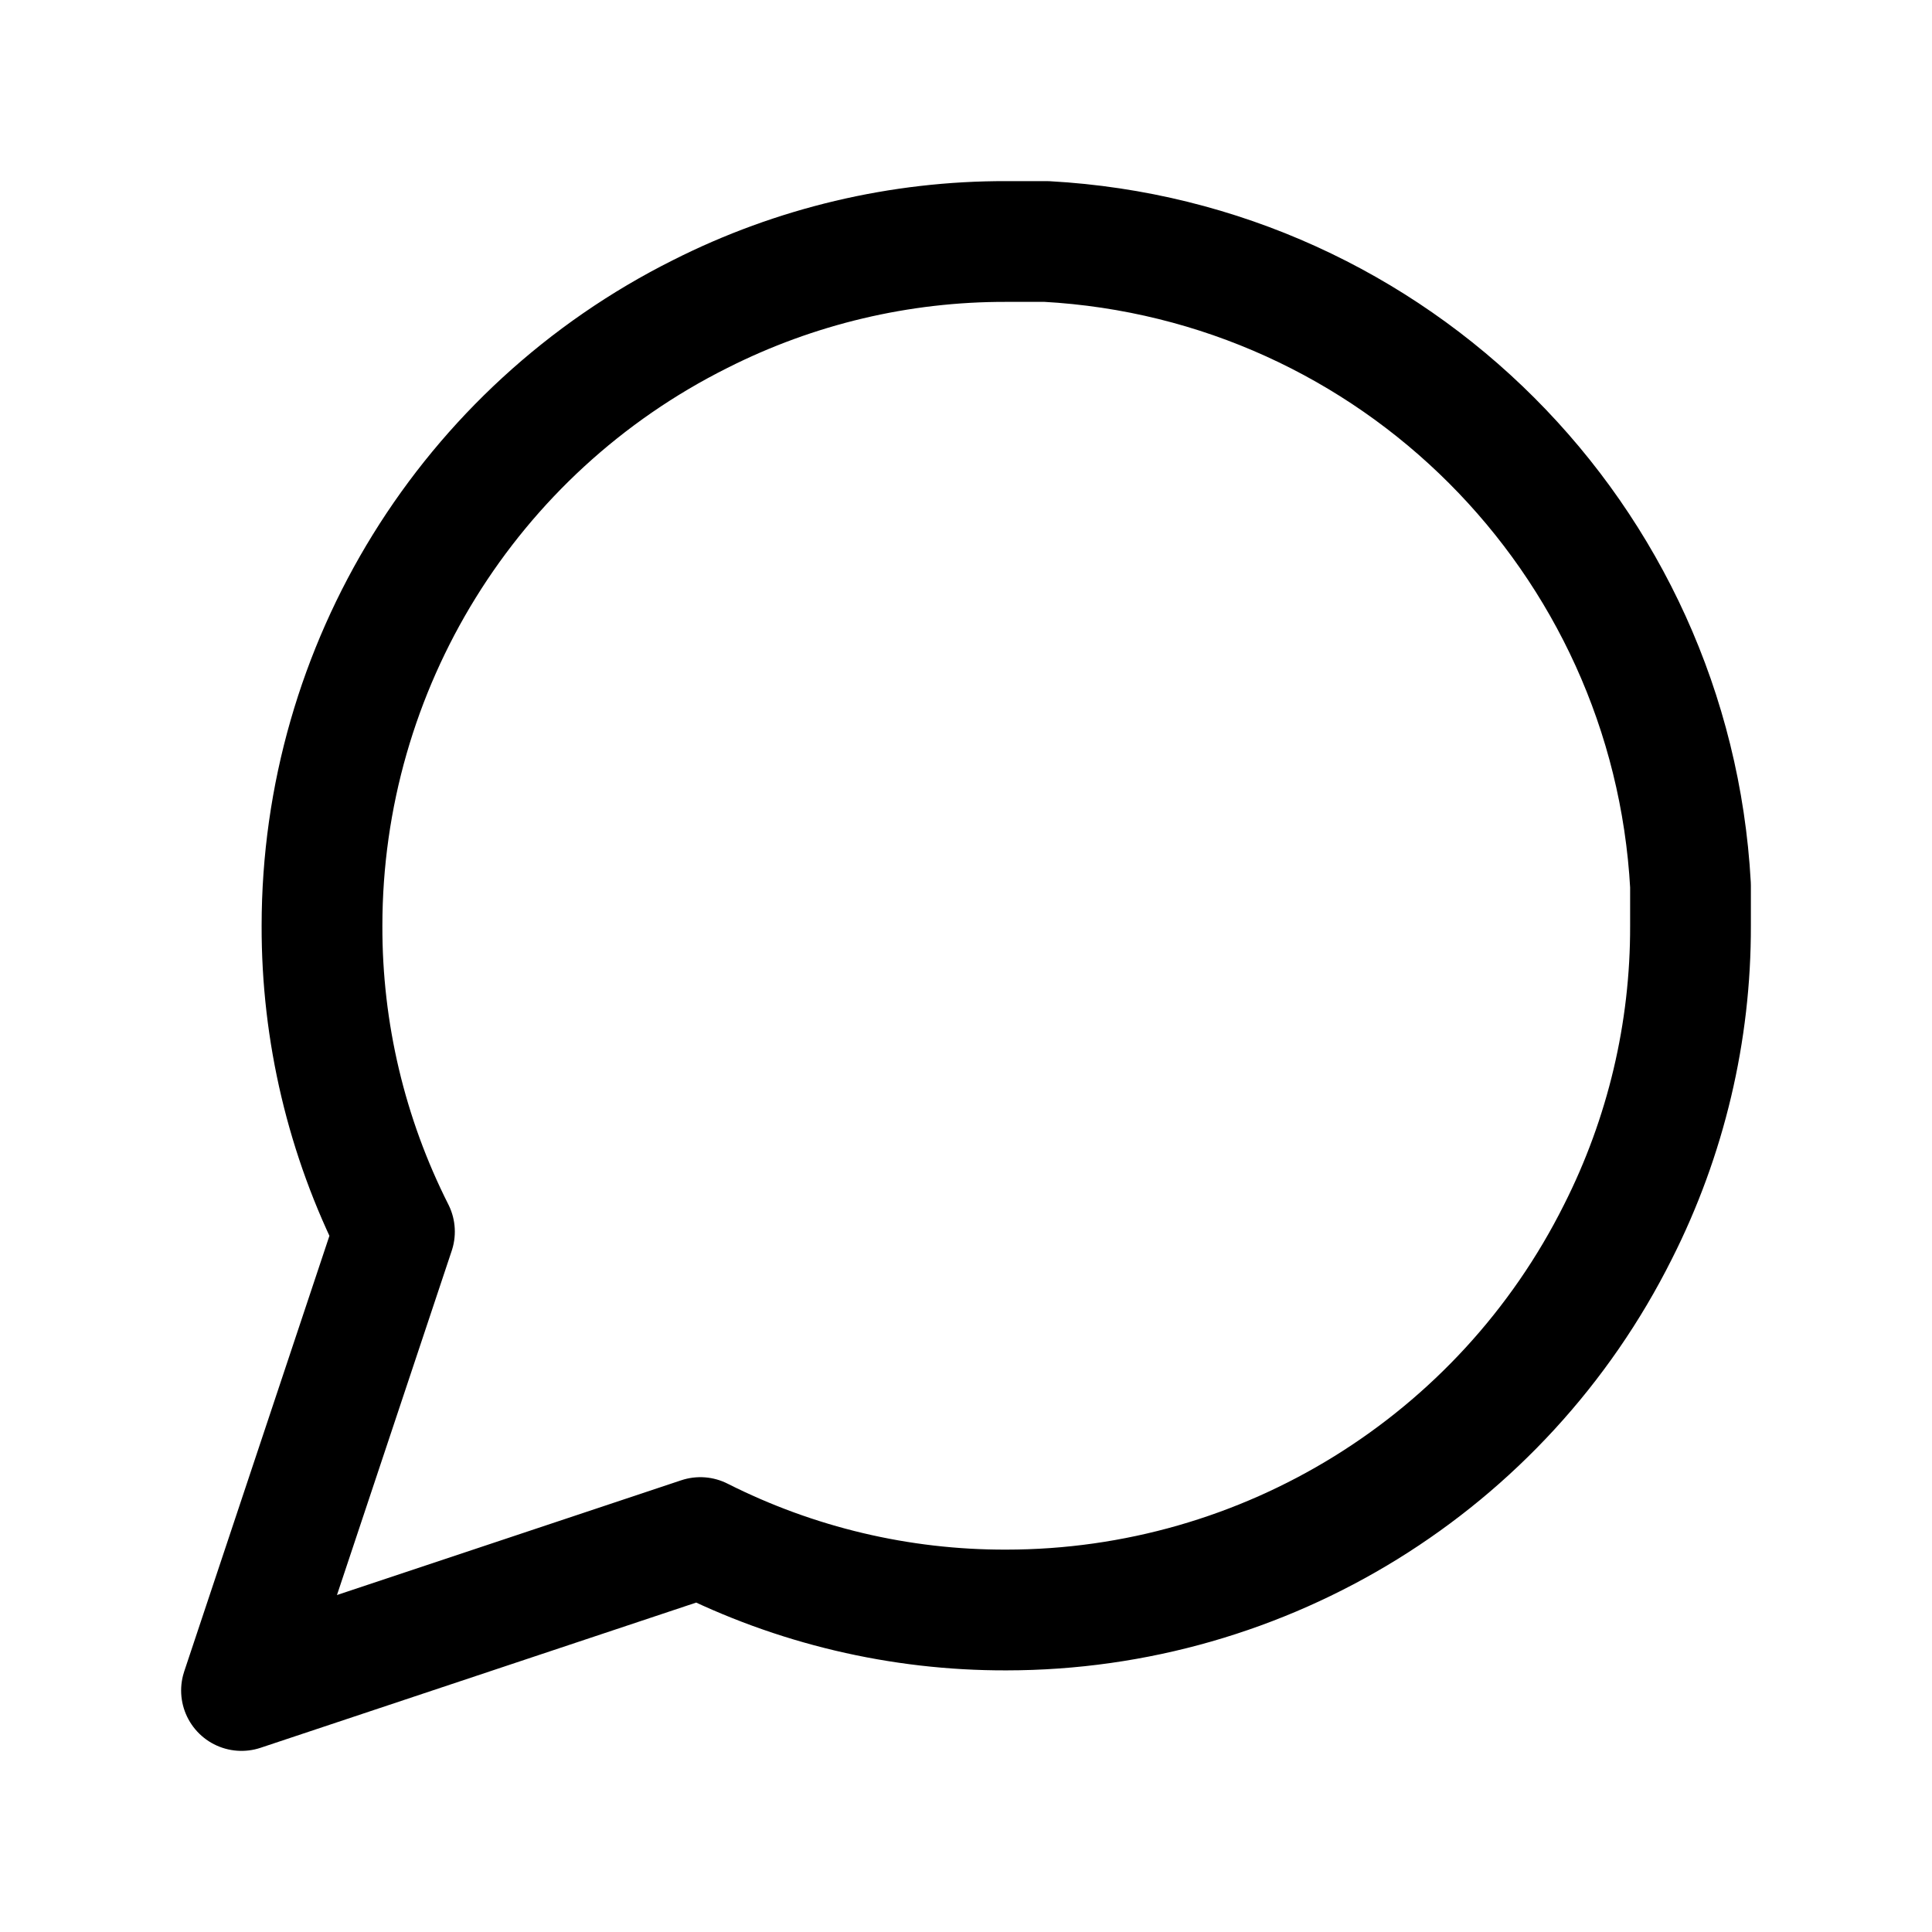
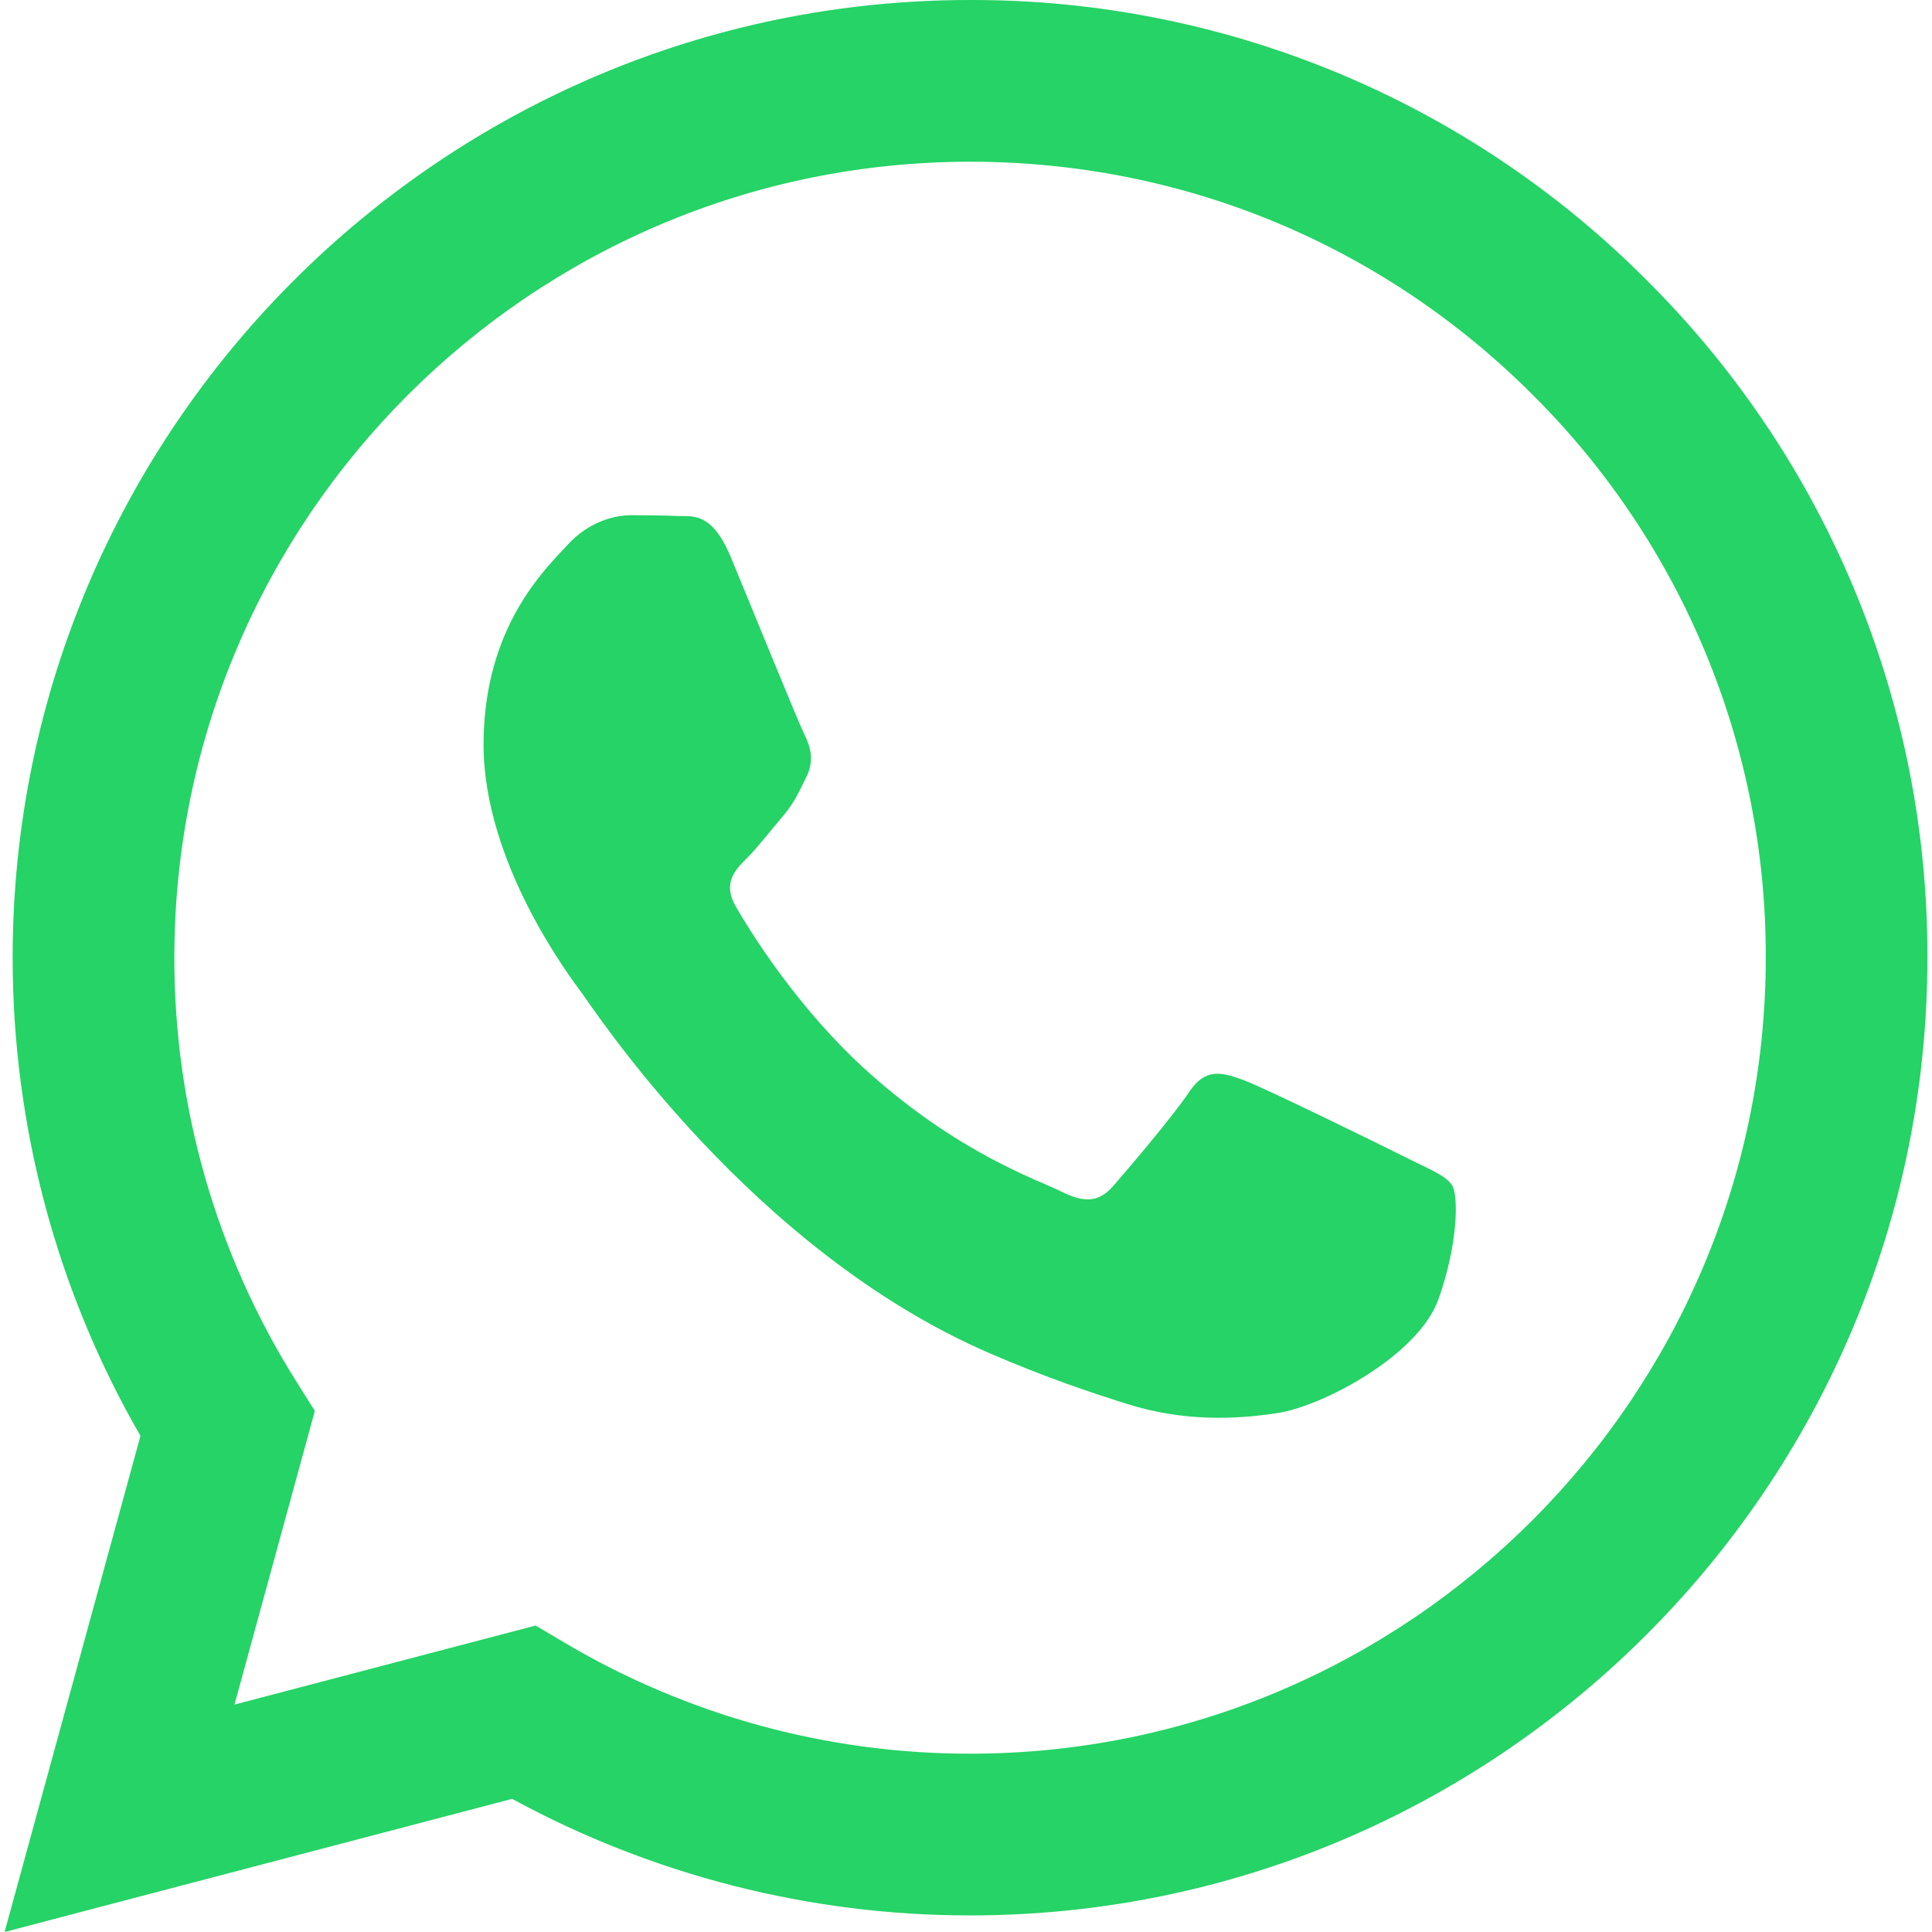
- <svg xmlns="http://www.w3.org/2000/svg" viewBox="0 0 24 24" fill="none" stroke="currentColor" stroke-width="1.5" stroke-linecap="round" stroke-linejoin="round">
-   <path d="M21 11.5a8.38 8.38 0 0 1-.9 3.8 8.5 8.5 0 0 1-7.6 4.7 8.38 8.38 0 0 1-3.8-.9L3 21l1.9-5.7a8.38 8.38 0 0 1-.9-3.8 8.5 8.5 0 0 1 4.7-7.6 8.38 8.38 0 0 1 3.8-.9h.5a8.48 8.48 0 0 1 8 8v.5z" />
+ <svg xmlns="http://www.w3.org/2000/svg" viewBox="0 0 24 24" fill="#25D366">
+   <path d="M17.472 14.382c-.297-.149-1.758-.867-2.03-.967-.273-.099-.471-.148-.67.15-.197.297-.767.966-.94 1.164-.173.199-.347.223-.644.075-.297-.15-1.255-.463-2.39-1.475-.883-.788-1.48-1.761-1.653-2.059-.173-.297-.018-.458.13-.606.134-.133.298-.347.446-.52.149-.174.198-.298.298-.497.099-.198.05-.371-.025-.52-.075-.149-.669-1.612-.916-2.207-.242-.579-.487-.5-.669-.51-.173-.008-.371-.01-.57-.01-.198 0-.52.074-.792.372-.272.297-1.04 1.016-1.04 2.479 0 1.462 1.065 2.875 1.213 3.074.149.198 2.096 3.2 5.077 4.487.709.306 1.262.489 1.694.625.712.227 1.36.195 1.871.118.571-.085 1.758-.719 2.006-1.413.248-.694.248-1.289.173-1.413-.074-.124-.272-.198-.57-.347m-5.421 7.403h-.004a9.87 9.87 0 01-5.031-1.378l-.361-.214-3.741.982.998-3.648-.235-.374a9.86 9.86 0 01-1.51-5.26c.001-5.45 4.436-9.884 9.888-9.884 2.64 0 5.122 1.03 6.988 2.898a9.825 9.825 0 012.893 6.994c-.003 5.45-4.437 9.884-9.885 9.884m8.413-18.297A11.815 11.815 0 0012.05 0C5.495 0 .16 5.335.157 11.892c0 2.096.547 4.142 1.588 5.945L.057 24l6.305-1.654a11.882 11.882 0 005.683 1.448h.005c6.554 0 11.89-5.335 11.893-11.893a11.821 11.821 0 00-3.48-8.413z" />
</svg>
